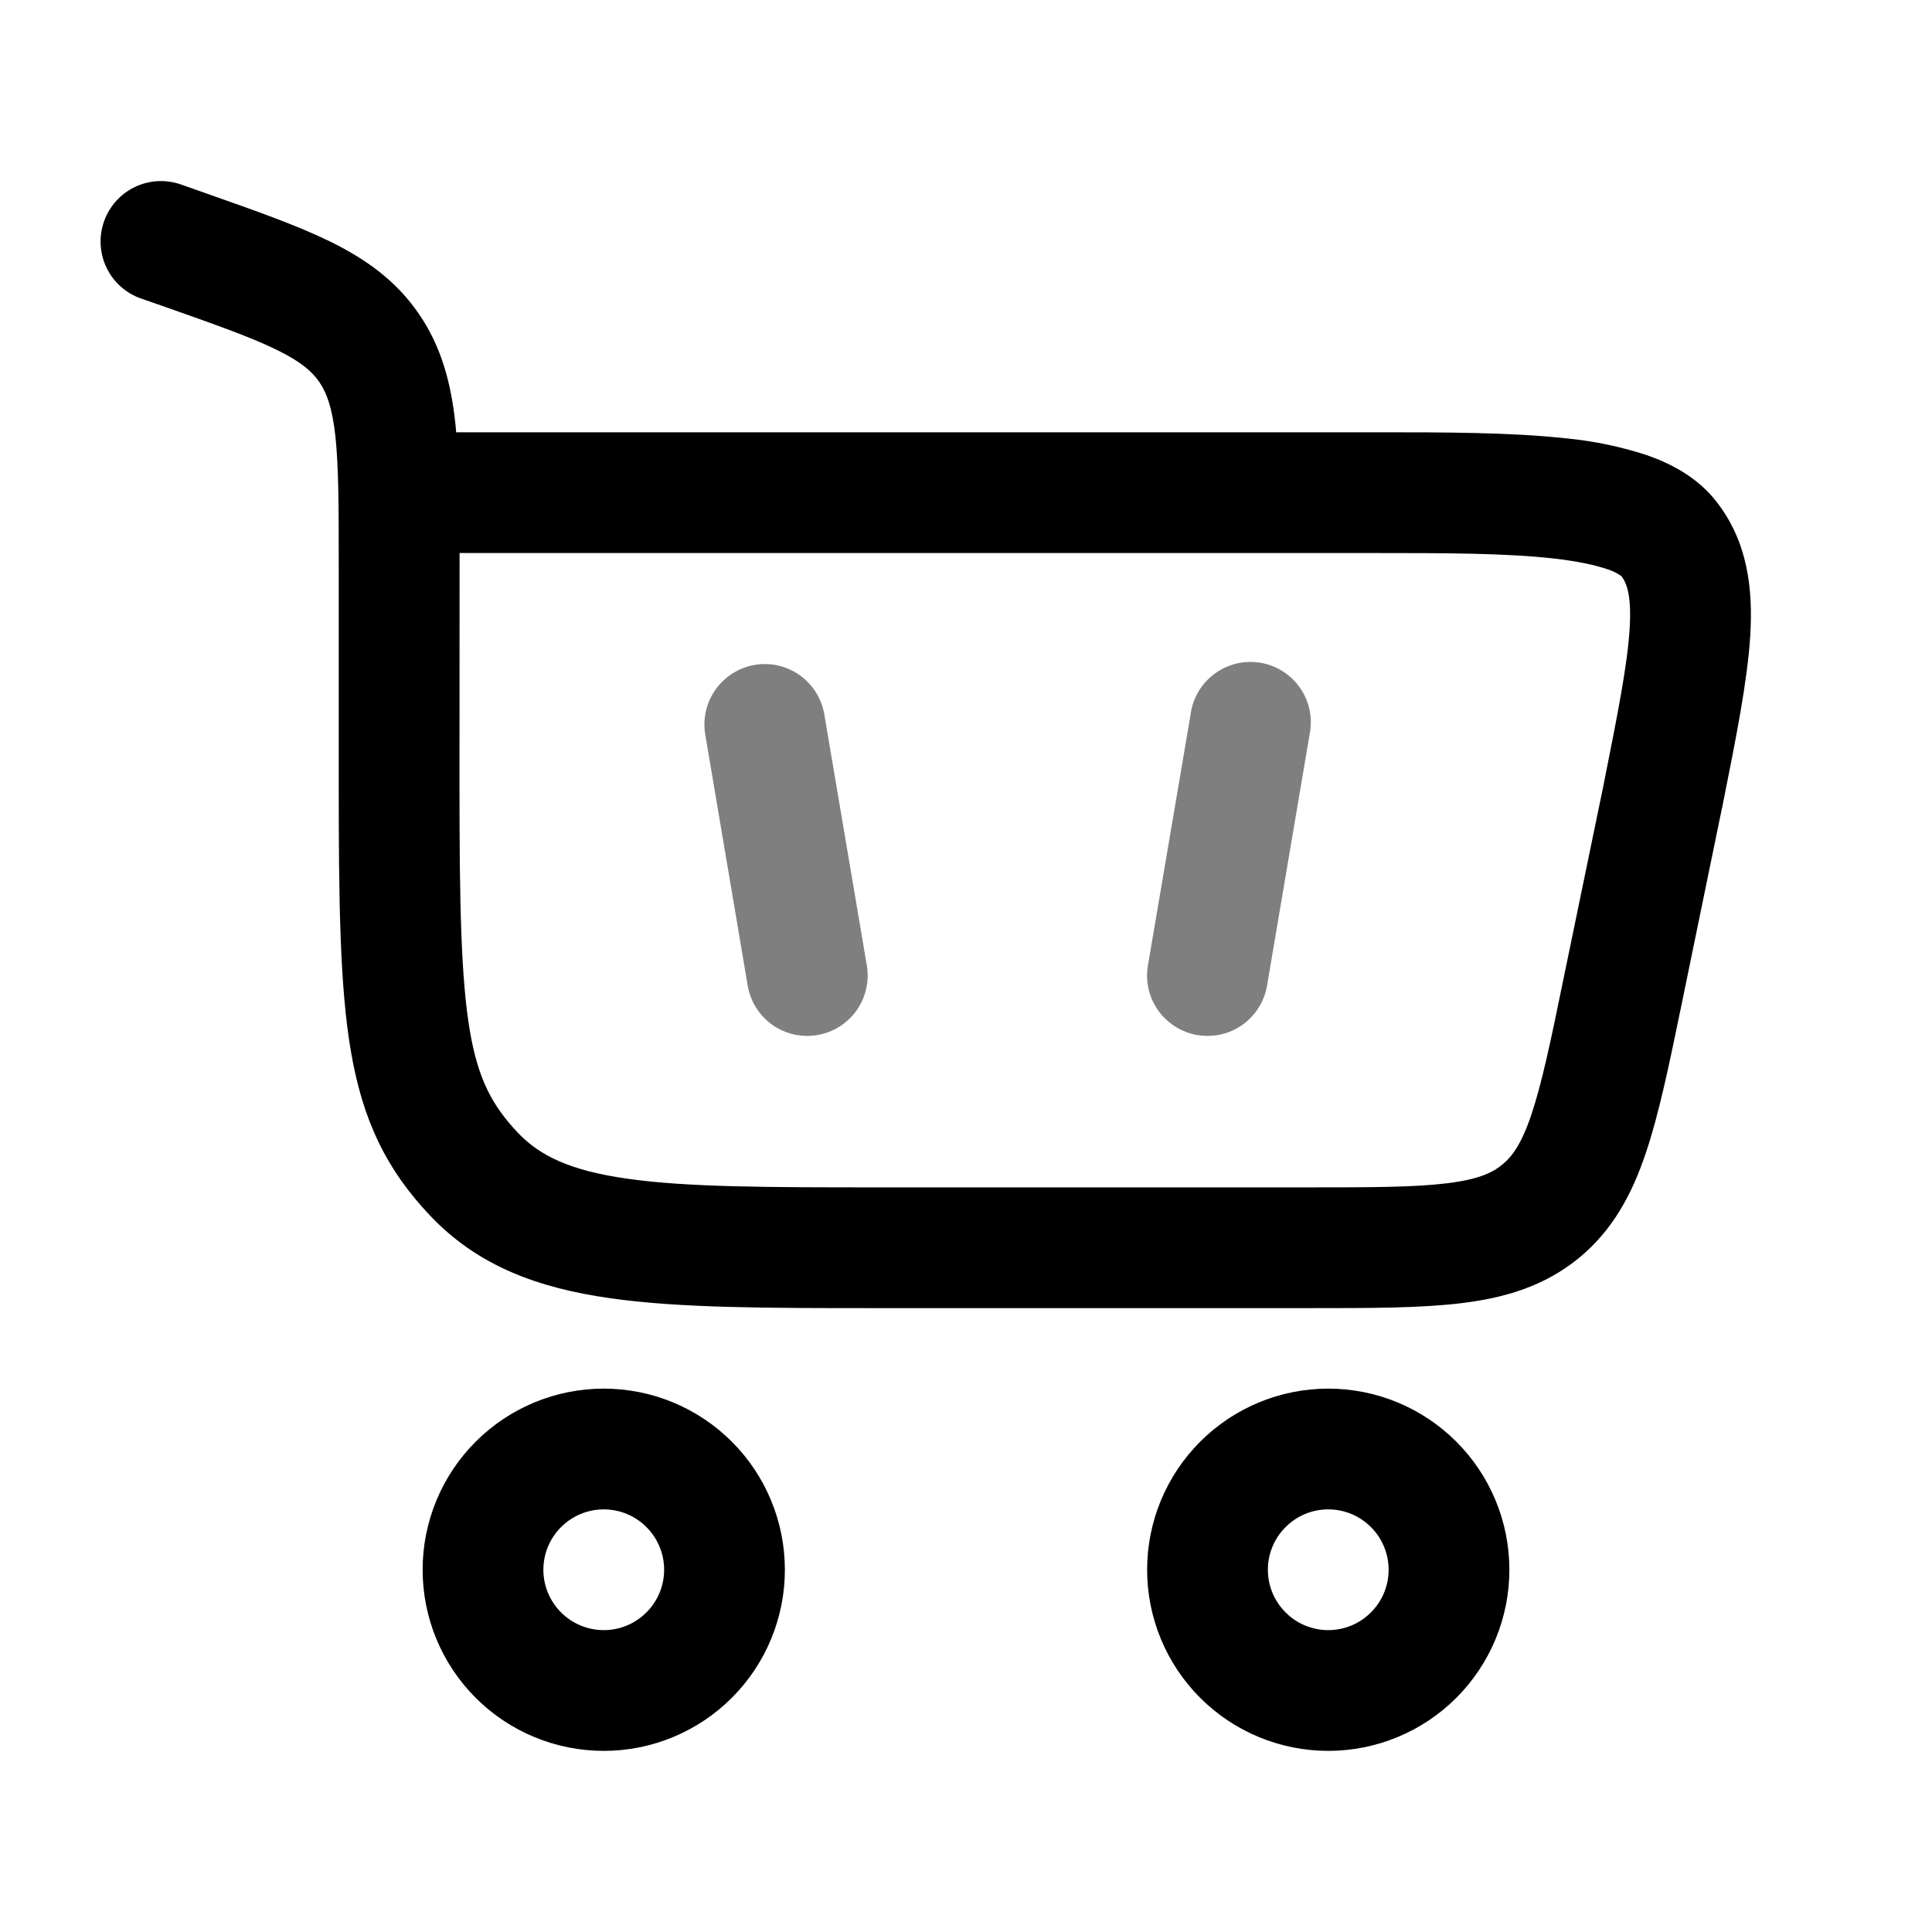
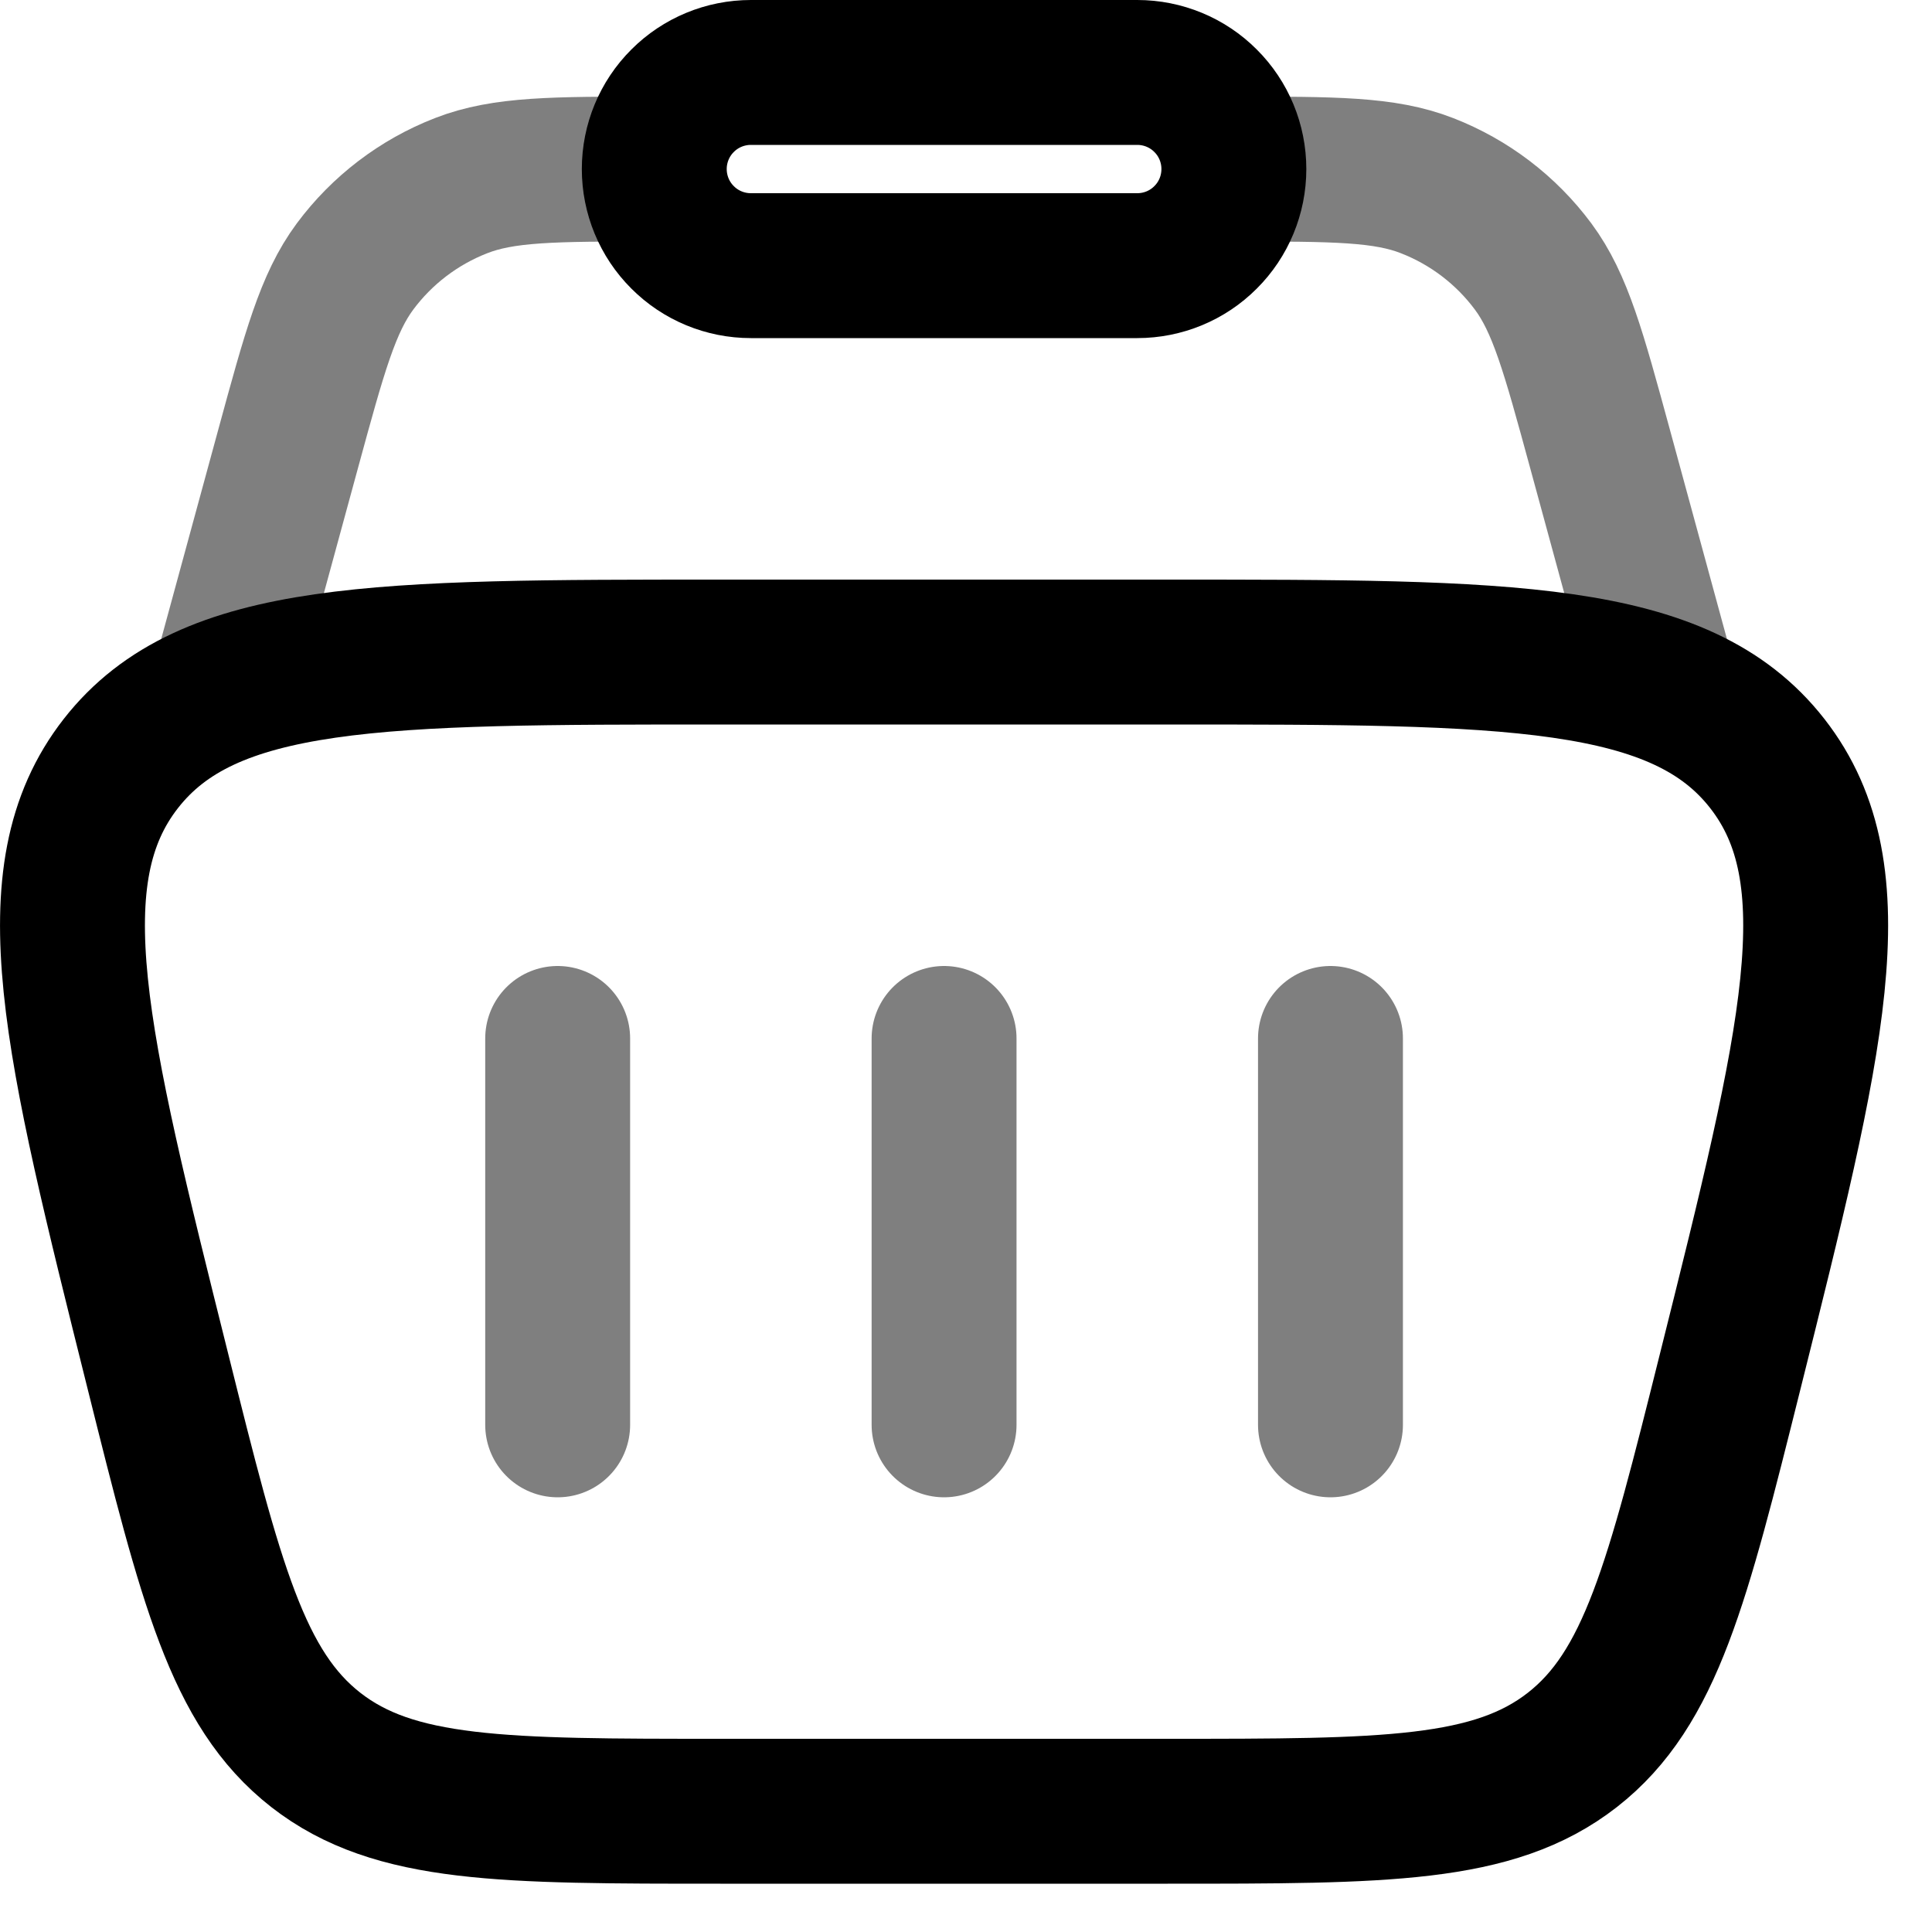
- <svg xmlns="http://www.w3.org/2000/svg" width="24" height="24" viewBox="0 0 24 24" fill="none">
-   <path opacity="0.5" d="M9.375 8.26C9.472 8.243 9.572 8.246 9.668 8.268C9.764 8.29 9.855 8.331 9.935 8.388C10.015 8.445 10.084 8.518 10.136 8.601C10.188 8.685 10.224 8.778 10.24 8.875L10.768 11.993C10.801 12.189 10.755 12.391 10.64 12.553C10.524 12.715 10.349 12.825 10.153 12.858C9.957 12.891 9.755 12.845 9.593 12.73C9.431 12.614 9.321 12.439 9.288 12.243L8.761 9.125C8.728 8.929 8.774 8.728 8.889 8.566C9.004 8.404 9.179 8.293 9.375 8.26ZM14.79 8.875C14.803 8.775 14.836 8.679 14.887 8.592C14.939 8.505 15.007 8.429 15.088 8.37C15.169 8.31 15.261 8.267 15.359 8.243C15.457 8.22 15.559 8.217 15.659 8.233C15.758 8.25 15.853 8.287 15.938 8.341C16.023 8.396 16.096 8.466 16.153 8.55C16.21 8.633 16.249 8.727 16.269 8.826C16.289 8.924 16.288 9.026 16.268 9.125L15.74 12.243C15.723 12.34 15.688 12.433 15.636 12.517C15.583 12.6 15.515 12.672 15.435 12.73C15.354 12.787 15.264 12.828 15.168 12.85C15.072 12.871 14.972 12.874 14.875 12.858C14.778 12.842 14.685 12.806 14.601 12.754C14.518 12.701 14.445 12.633 14.388 12.553C14.331 12.473 14.29 12.382 14.268 12.286C14.246 12.19 14.243 12.09 14.26 11.993L14.79 8.875Z" fill="black" />
-   <path fill-rule="evenodd" clip-rule="evenodd" d="M2.249 2.292C2.061 2.226 1.855 2.237 1.675 2.323C1.496 2.409 1.358 2.563 1.292 2.751C1.226 2.939 1.237 3.145 1.323 3.325C1.409 3.504 1.563 3.642 1.751 3.708L2.013 3.799C2.68 4.034 3.119 4.189 3.442 4.348C3.745 4.497 3.879 4.618 3.967 4.746C4.057 4.878 4.127 5.06 4.167 5.423C4.207 5.803 4.208 6.298 4.208 7.038V9.76C4.208 11.213 4.222 12.26 4.359 13.06C4.505 13.914 4.797 14.526 5.344 15.102C5.938 15.729 6.69 16.002 7.587 16.128C8.445 16.25 9.535 16.25 10.88 16.25H16.286C17.028 16.25 17.652 16.25 18.156 16.188C18.693 16.123 19.181 15.979 19.608 15.632C20.034 15.284 20.273 14.835 20.445 14.323C20.608 13.841 20.734 13.23 20.884 12.503L21.392 10.034L21.394 10.029L21.404 9.977C21.569 9.152 21.707 8.458 21.742 7.9C21.778 7.314 21.711 6.736 21.329 6.24C21.094 5.934 20.764 5.761 20.463 5.656C20.138 5.549 19.802 5.479 19.461 5.446C18.774 5.37 17.939 5.37 17.121 5.37H5.667L5.657 5.262C5.603 4.765 5.487 4.312 5.204 3.9C4.92 3.484 4.542 3.218 4.102 3.001C3.69 2.799 3.166 2.615 2.549 2.398L2.249 2.292ZM5.709 6.87H17.089C17.945 6.87 18.699 6.871 19.294 6.937C19.59 6.971 19.811 7.017 19.966 7.071C20.029 7.09 20.088 7.119 20.142 7.157C20.204 7.239 20.27 7.387 20.244 7.808C20.217 8.252 20.101 8.844 19.923 9.734V9.736L19.423 12.156C19.263 12.939 19.153 13.459 19.024 13.844C18.901 14.21 18.785 14.367 18.66 14.469C18.535 14.571 18.357 14.653 17.975 14.699C17.571 14.749 17.04 14.75 16.241 14.75H10.938C9.521 14.75 8.538 14.748 7.798 14.643C7.082 14.542 6.705 14.358 6.432 14.07C6.112 13.732 5.939 13.402 5.837 12.807C5.727 12.157 5.708 11.249 5.708 9.76L5.709 6.87ZM7.5 21.75C6.903 21.75 6.331 21.513 5.909 21.091C5.487 20.669 5.25 20.097 5.25 19.5C5.25 18.903 5.487 18.331 5.909 17.909C6.331 17.487 6.903 17.25 7.5 17.25C8.097 17.25 8.669 17.487 9.091 17.909C9.513 18.331 9.75 18.903 9.75 19.5C9.75 20.097 9.513 20.669 9.091 21.091C8.669 21.513 8.097 21.75 7.5 21.75ZM6.75 19.5C6.75 19.699 6.829 19.89 6.97 20.03C7.11 20.171 7.301 20.25 7.5 20.25C7.699 20.25 7.89 20.171 8.03 20.03C8.171 19.89 8.25 19.699 8.25 19.5C8.25 19.301 8.171 19.11 8.03 18.97C7.89 18.829 7.699 18.75 7.5 18.75C7.301 18.75 7.11 18.829 6.97 18.97C6.829 19.11 6.75 19.301 6.75 19.5ZM16.5 21.75C15.903 21.75 15.331 21.513 14.909 21.091C14.487 20.669 14.25 20.097 14.25 19.5C14.25 18.903 14.487 18.331 14.909 17.909C15.331 17.487 15.903 17.25 16.5 17.25C17.097 17.25 17.669 17.487 18.091 17.909C18.513 18.331 18.75 18.903 18.75 19.5C18.75 20.097 18.513 20.669 18.091 21.091C17.669 21.513 17.097 21.75 16.5 21.75ZM15.75 19.5C15.75 19.699 15.829 19.89 15.97 20.03C16.11 20.171 16.301 20.25 16.5 20.25C16.699 20.25 16.89 20.171 17.03 20.03C17.171 19.89 17.25 19.699 17.25 19.5C17.25 19.301 17.171 19.11 17.03 18.97C16.89 18.829 16.699 18.75 16.5 18.75C16.301 18.75 16.11 18.829 15.97 18.97C15.829 19.11 15.75 19.301 15.75 19.5Z" fill="black" />
+ <svg xmlns="http://www.w3.org/2000/svg" width="20" height="20" viewBox="0 0 20 20" fill="none">
+   <path d="M1.637 14.205C0.779 10.773 0.35 9.058 1.251 7.904C2.152 6.75 3.921 6.75 7.458 6.75H12.088C15.626 6.75 17.394 6.75 18.295 7.904C19.196 9.058 18.767 10.774 17.909 14.205C17.363 16.388 17.091 17.479 16.277 18.115C15.463 18.75 14.338 18.75 12.088 18.75H7.458C5.208 18.75 4.083 18.75 3.269 18.115C2.455 17.479 2.182 16.388 1.637 14.205Z" stroke="black" stroke-width="1.5" />
+   <path opacity="0.5" d="M17.273 7.25L16.563 4.645C16.289 3.64 16.152 3.138 15.871 2.759C15.591 2.382 15.21 2.092 14.773 1.922C14.333 1.75 13.813 1.75 12.773 1.75M2.273 7.25L2.983 4.645C3.257 3.64 3.394 3.138 3.675 2.759C3.955 2.382 4.336 2.092 4.773 1.922C5.213 1.75 5.733 1.75 6.773 1.75" stroke="black" stroke-width="1.5" />
+   <path d="M6.773 1.75C6.773 1.485 6.878 1.23 7.066 1.043C7.253 0.855 7.508 0.75 7.773 0.75H11.773C12.038 0.75 12.293 0.855 12.48 1.043C12.668 1.23 12.773 1.485 12.773 1.75C12.773 2.015 12.668 2.27 12.48 2.457C12.293 2.645 12.038 2.75 11.773 2.75H7.773C7.508 2.75 7.253 2.645 7.066 2.457C6.878 2.27 6.773 2.015 6.773 1.75Z" stroke="black" stroke-width="1.5" />
+   <path opacity="0.5" d="M5.773 10.75V14.75M13.773 10.75V14.75M9.773 10.75V14.75" stroke="black" stroke-width="1.5" stroke-linecap="round" stroke-linejoin="round" />
</svg>
